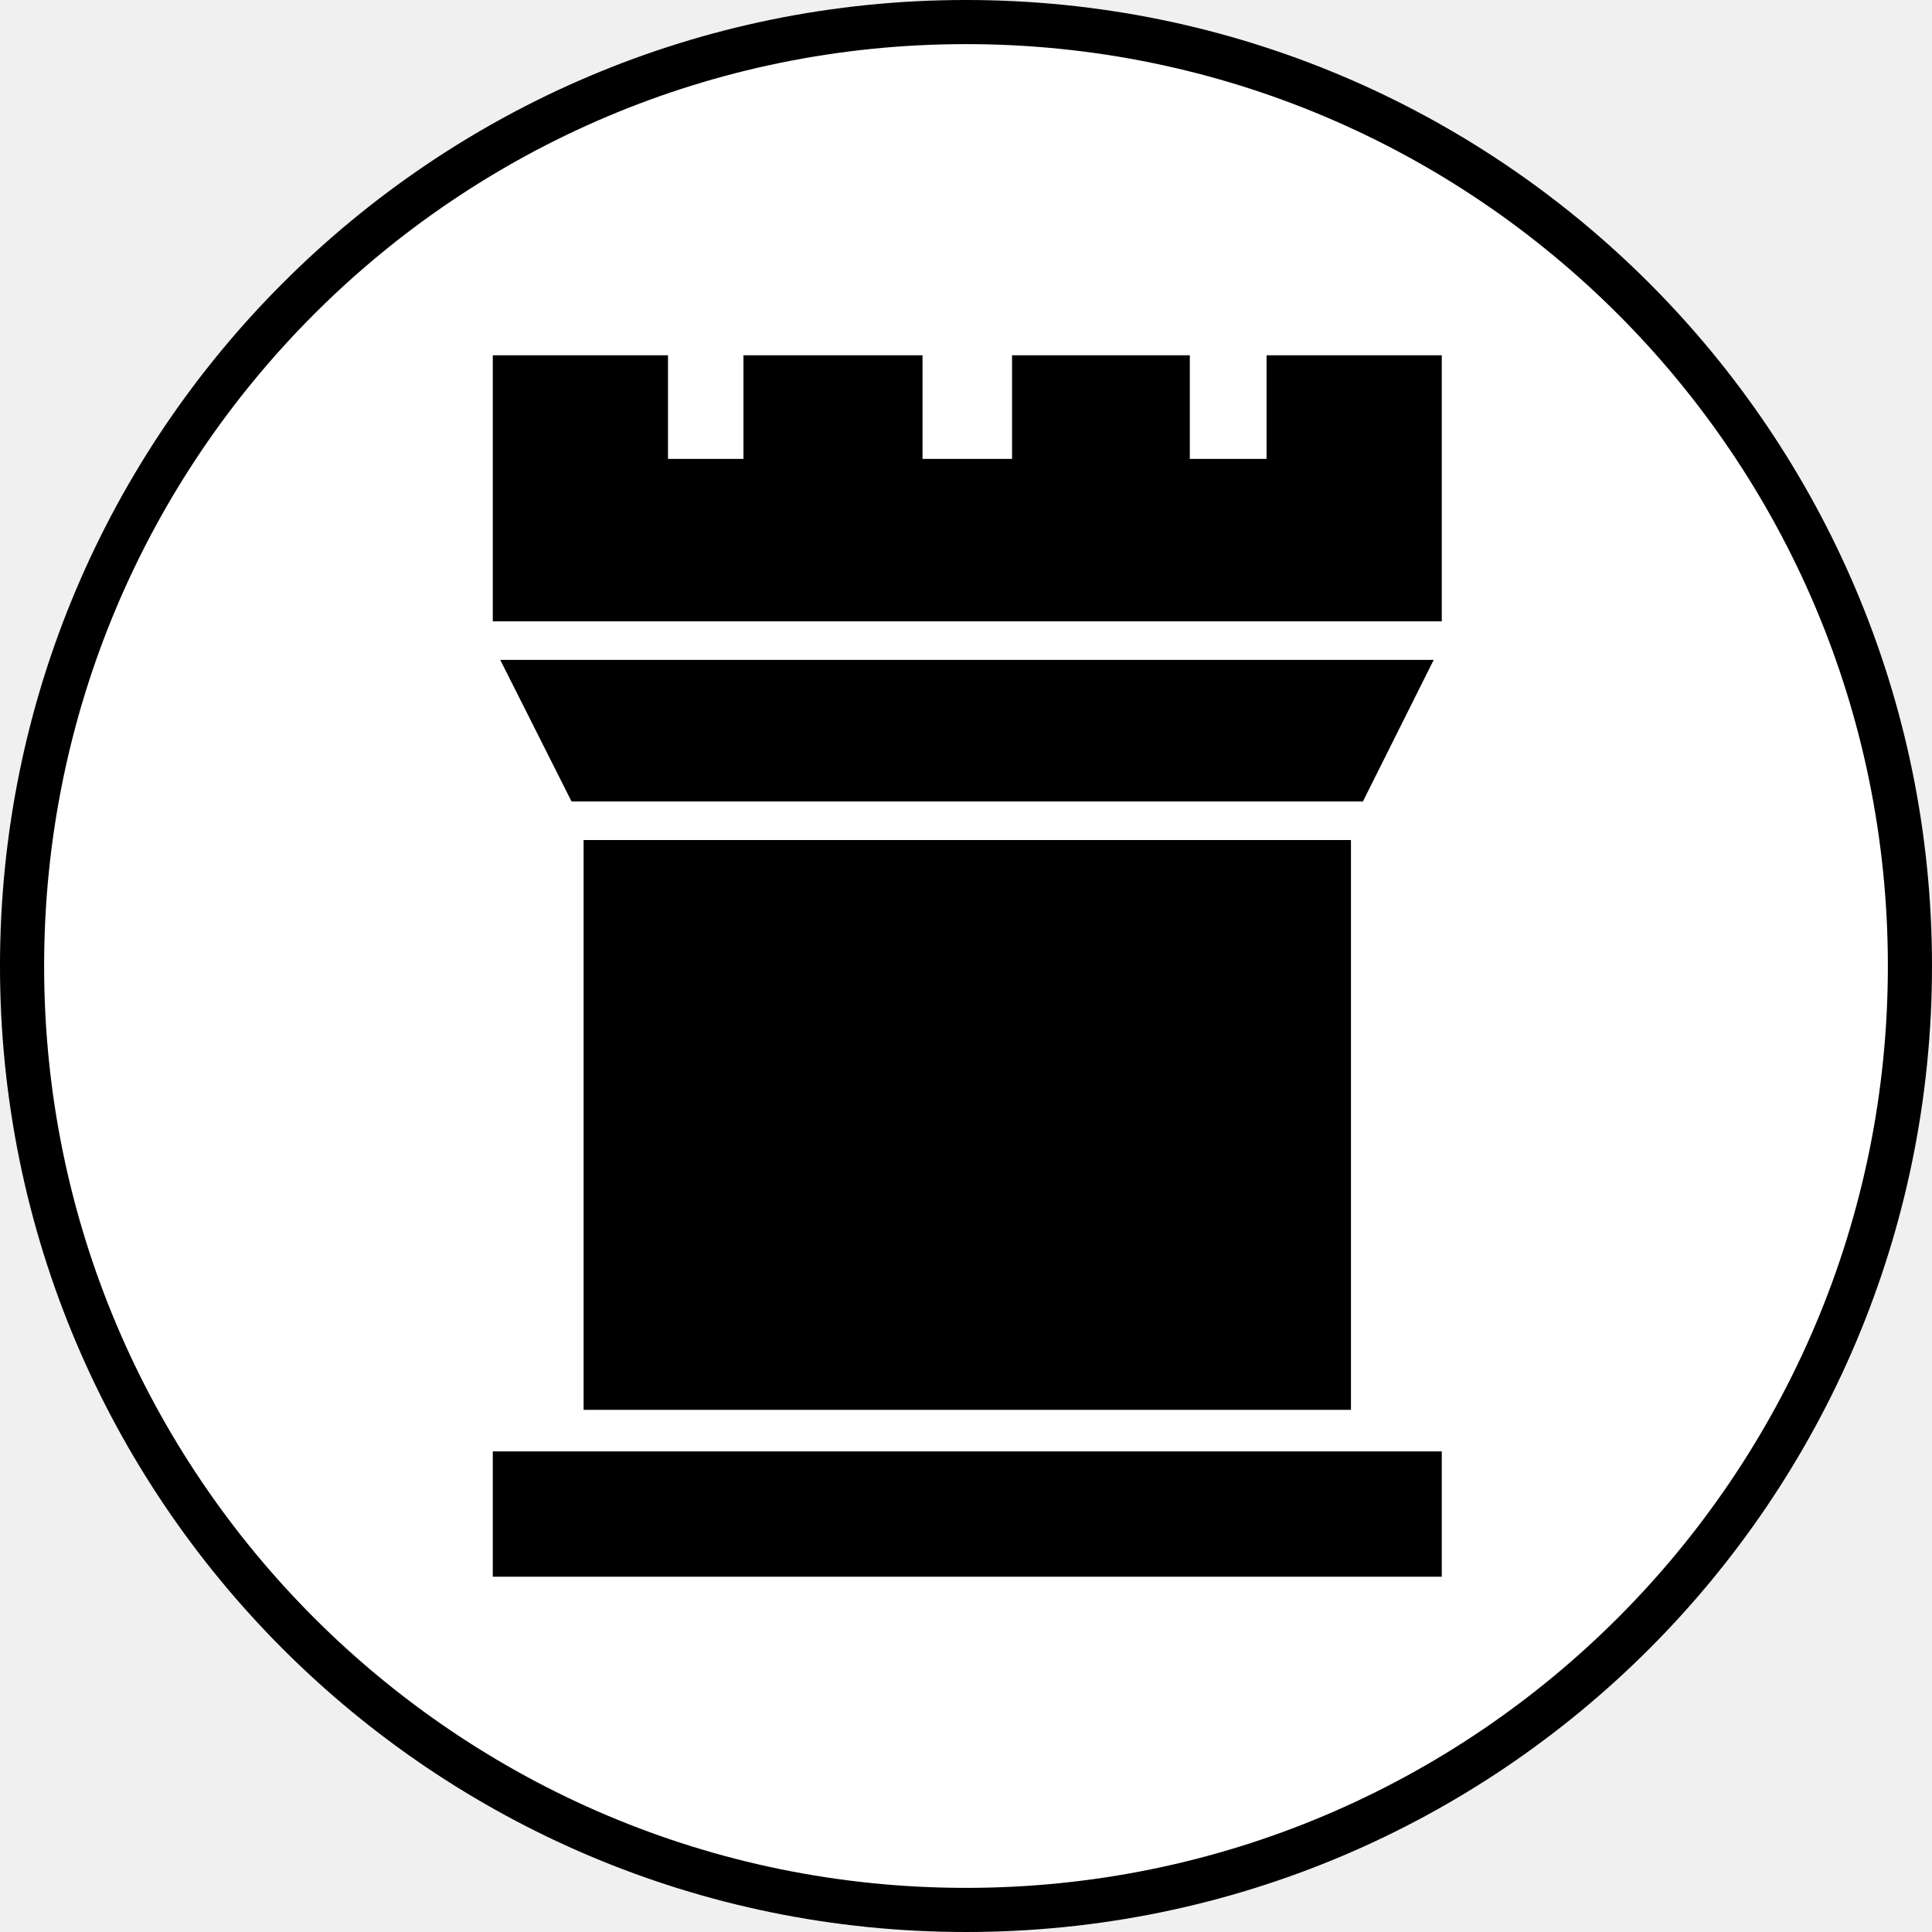
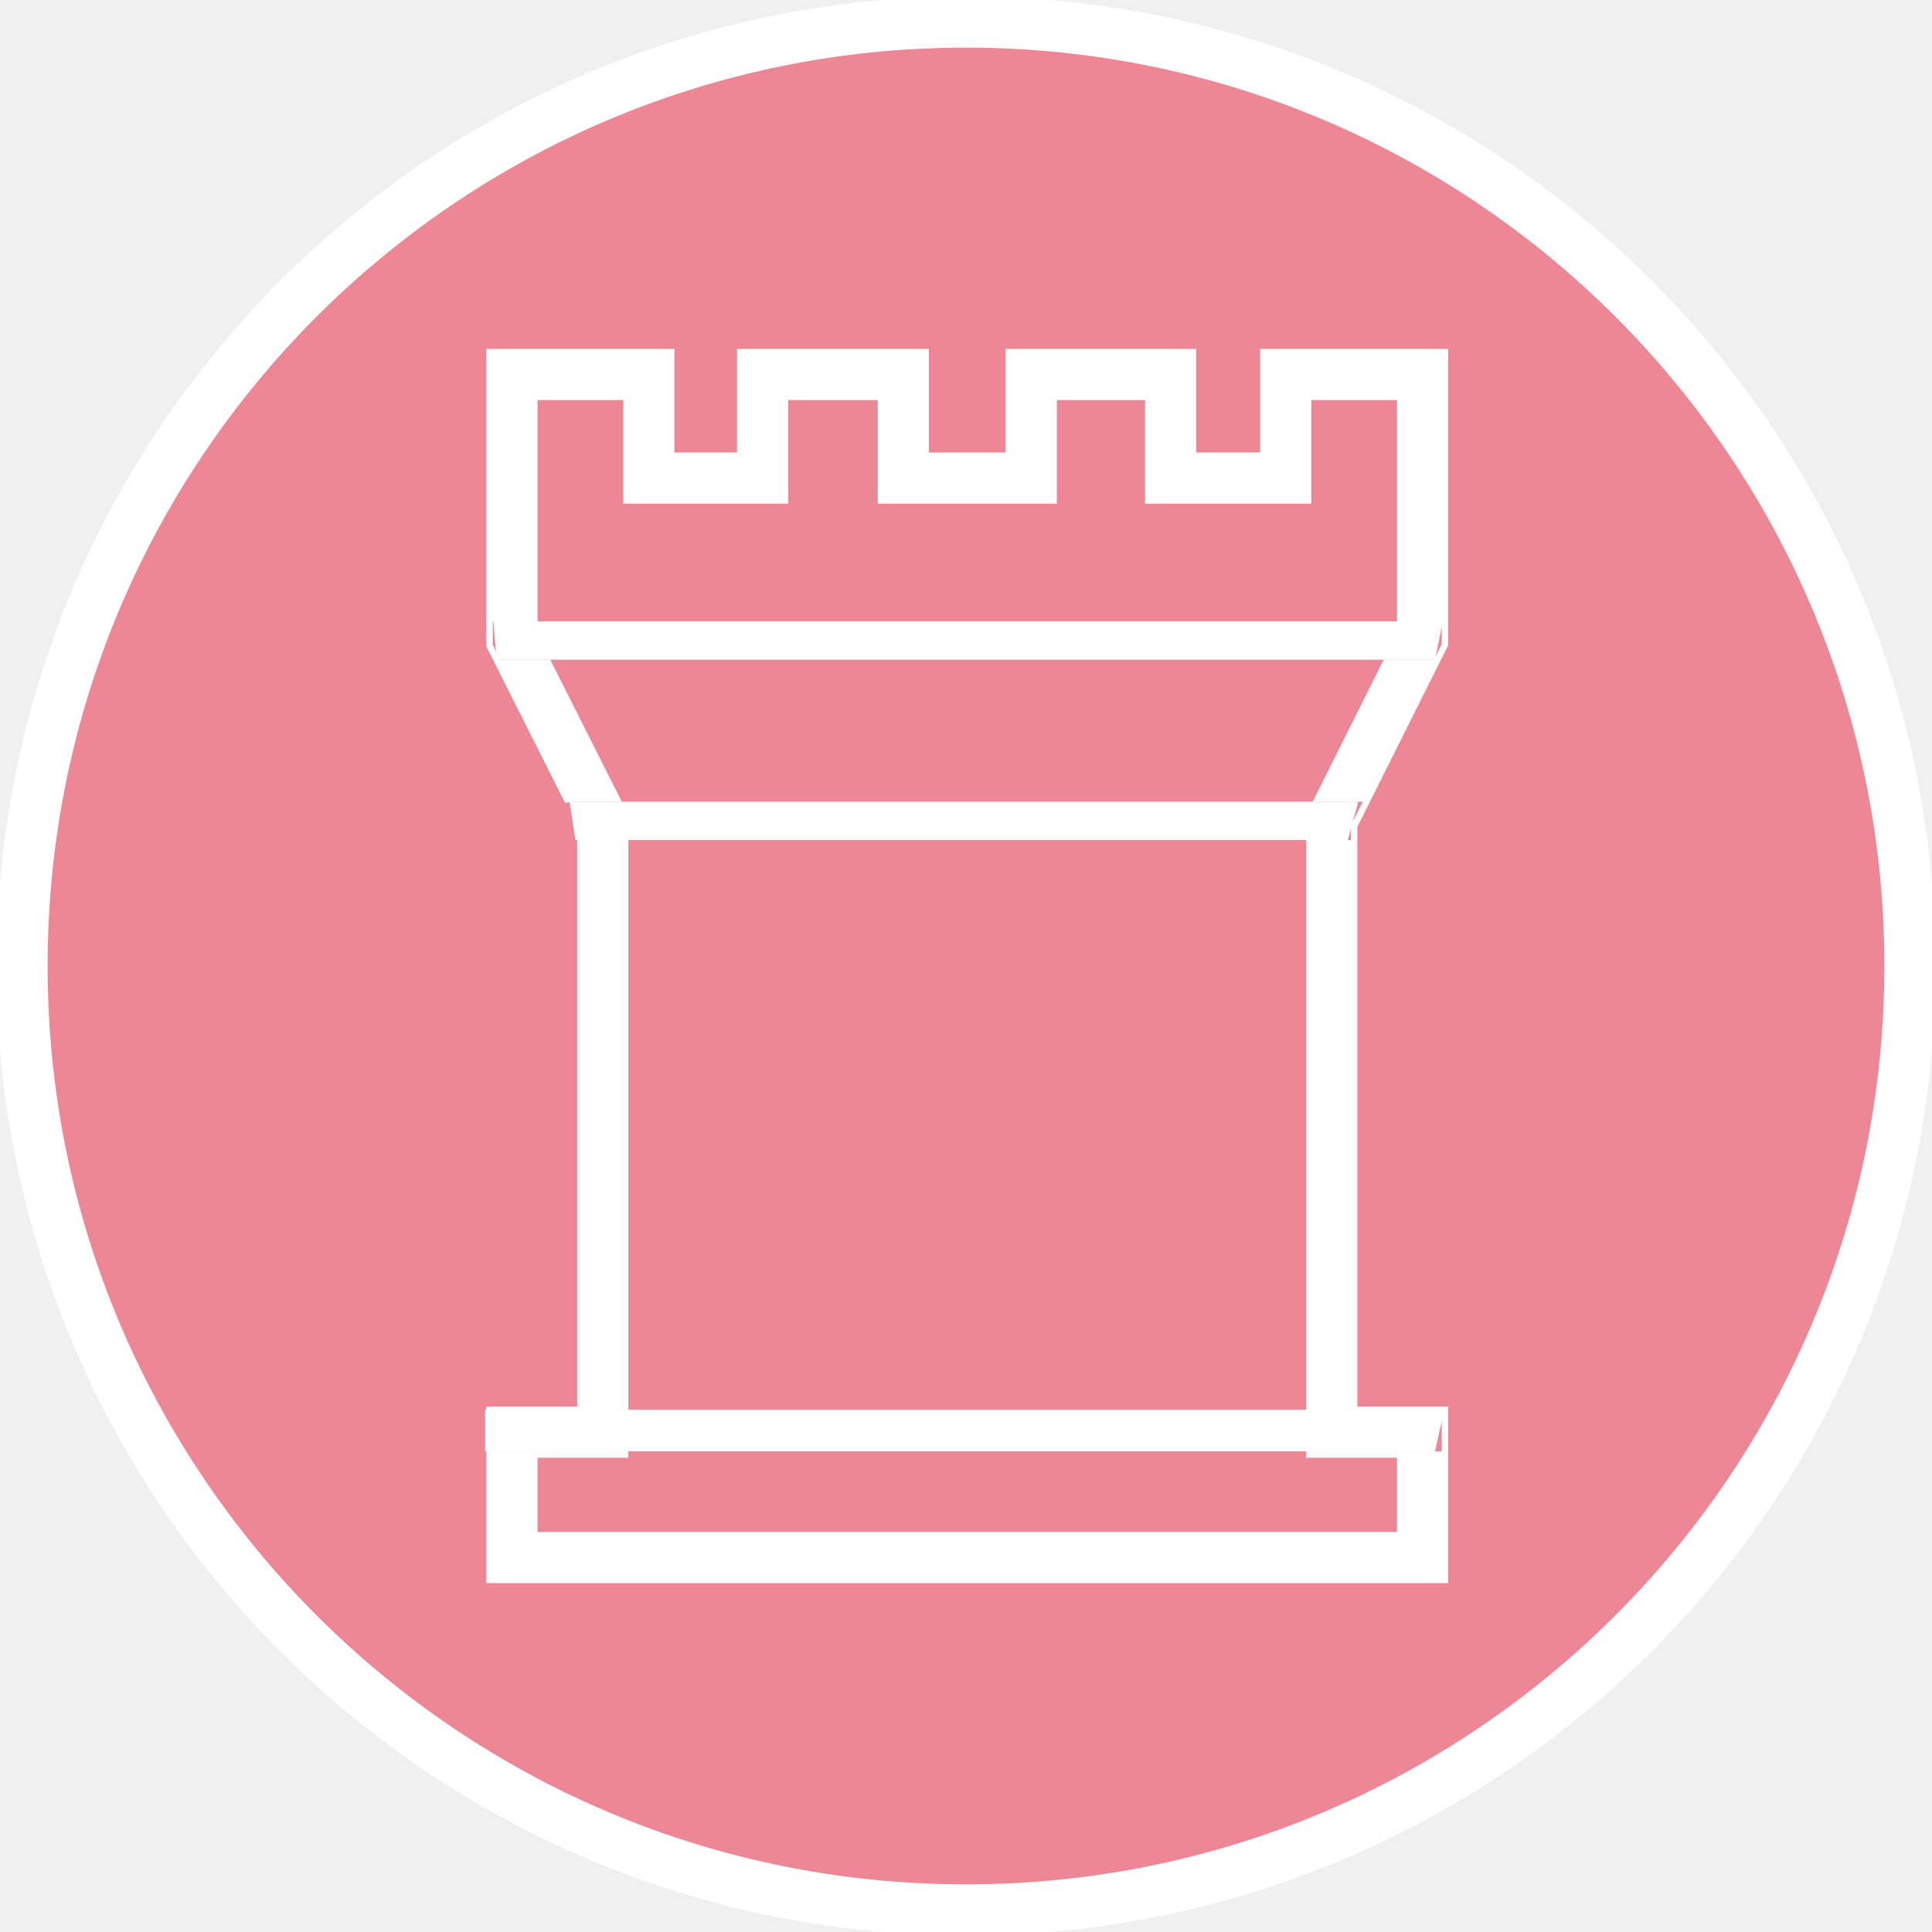
<svg xmlns="http://www.w3.org/2000/svg" version="1.1" id="Ebene_1" x="0px" y="0px" viewBox="0 0 151.062 151.062" enable-background="new 0 0 590 595" xml:space="preserve" width="4.263cm" height="4.263cm">
-   <defs id="defs221" />
  <g id="red_chariot" transform="translate(-14.21833,-439.6052)">
-     <circle style="color:#000000;display:inline;overflow:visible;visibility:visible;opacity:1;fill:#ffffff;fill-opacity:1;fill-rule:nonzero;stroke:#000000;stroke-width:3.45;stroke-linecap:round;stroke-linejoin:miter;stroke-miterlimit:10;stroke-dasharray:none;stroke-dashoffset:0;stroke-opacity:1;marker:none;enable-background:accumulate" id="circle4378" cx="89.749" cy="515.136" r="73.806" />
+     <circle style="color:#000000;display:inline;overflow:visible;visibility:visible;opacity:1;fill:#ed8796;fill-opacity:1;fill-rule:nonzero;stroke:#ffffff;stroke-width:4;stroke-linecap:round;stroke-linejoin:miter;stroke-miterlimit:10;stroke-dasharray:none;stroke-dashoffset:0;stroke-opacity:1;marker:none;enable-background:accumulate" id="circle4378" cx="89.749" cy="515.136" r="73.806" />
    <g id="g3578">
-       <polygon style="stroke:#000000;stroke-width:3;stroke-miterlimit:10" id="polygon175" points="81.5,449.1 81.5,449.1 76.7,449.1 76.7,441 65.7,441 65.7,449.1 56.8,449.1 56.8,441 46.1,441 46.1,461.8 46.1,461.8 53.2,475.9 53.2,523.7 46.1,523.7 46.1,533.5 81.9,533.5 81.9,533.5 117.3,533.5 117.3,523.7 110.2,523.7 110.2,475.9 117.3,461.7 117.3,461.7 117.3,441 106.6,441 106.6,449.1 97.6,449.1 97.6,441 86.7,441 86.7,449.1 " stroke-miterlimit="10" transform="translate(8.149066,27.88599)" />
-       <polygon style="fill:#ffffff;stroke:none" id="polygon179" points="45.1,463.3 118.2,463.3 118.8,462.1 118.8,460.3 44.6,460.3 44.6,462.1 " transform="translate(8.149066,27.88599)" />
-       <path transform="translate(8.149066,27.88599)" style="fill:#ffffff;stroke:none" d="M 51.692,476.247 51.7,477.4 l 60,0 0.004,-1.153 0.927,-1.847 -61.869,0 z" id="polygon177" />
-       <polygon style="fill:#ffffff;stroke:none" id="polygon185" points="118.8,522.2 51.7,522.2 51.7,522.2 44.6,522.2 44.6,525.2 118.8,525.2 " transform="translate(8.149066,27.88599)" />
-       <g id="edgekiller" style="fill:#ffffff;stroke:none">
-         <path style="fill:#ffffff;stroke:none" d="m 131.029,488.186 -85.24,0 0.26,3 84.38,0 c 0.6,-3 0,0 0.6,-3 z" id="polygon3556" />
-         <path style="fill:#ffffff;stroke:none" d="m 45.149,549.841 0,3.245 86.269,0 0.731,-3.245 c -29,0 -58,0 -87,0 z" id="polygon3558" />
-         <path id="path3569" d="m 43.06,477.4 77.4,0 c 0.811,-3 0,0 0.811,-3 l -78.668,0 c 0.457,3 0,0 0.457,3 z" style="fill:#ffffff;stroke:none" transform="translate(8.149066,27.88599)" />
+       <polygon style="fill:#ed8796;stroke:#ffffff;stroke-width:4;stroke-miterlimit:10" id="polygon175" points="81.5,449.1 76.7,449.1 76.7,441 65.7,441 65.7,449.1 56.8,449.1 56.8,441 46.1,441 46.1,461.8 46.1,461.8 53.2,475.9 53.2,523.7 46.1,523.7 46.1,533.5 81.9,533.5 81.9,533.5 117.3,533.5 117.3,523.7 110.2,523.7 110.2,475.9 117.3,461.7 117.3,461.7 117.3,441 106.6,441 106.6,449.1 97.6,449.1 97.6,441 86.7,441 86.7,449.1 81.5,449.1" transform="translate(8.149066,27.88599)" />
+       <polygon style="fill:#ed8796;stroke:none" id="polygon179" points="45.1,463.3 118.2,463.3 118.8,462.1 118.8,460.3 44.6,460.3 44.6,462.1" transform="translate(8.149066,27.88599)" />
+       <path style="fill:#ed8796;stroke:none" d="M 40.692,476.247 51.7,477.4 l 60,0 0.004,-1.153 0.927,-1.847 -61.869,0 z" id="polygon177" transform="translate(8.149066,27.88599)" />
+       <polygon style="fill:#ed8796;stroke:none" id="polygon185" points="118.8,522.2 51.7,522.2 51.7,522.2 44.6,522.2 44.6,525.2 118.8,525.2" transform="translate(8.149066,27.88599)" />
+       <g id="edgekiller" style="fill:#ed8796;stroke:none">
+         <path style="fill:#ffffff; stroke:none" d="m 138.029,488.186 -85.24,0 0.26,3 73.38,0 c 0.6,-3 0,0 0.6,-3 z" id="polygon3556" />
+         <path style="fill:#ffffff;stroke:none" d="m 52.149,549.841 0,3.245 74.269,0 0.731,-3.245 c -29,0 -58,0 -87,0 z" id="polygon3558" />
+         <path style="fill:#ffffff; stroke:none" d="m 51.06,477.4 60.4,0 c 0.811,-3 0,0 0.811,-3 l -61.668,0 c 0.457,3 0,0 0.457,3 z" id="path3569" transform="translate(8.149066,27.88599)" />
      </g>
    </g>
  </g>
</svg>
